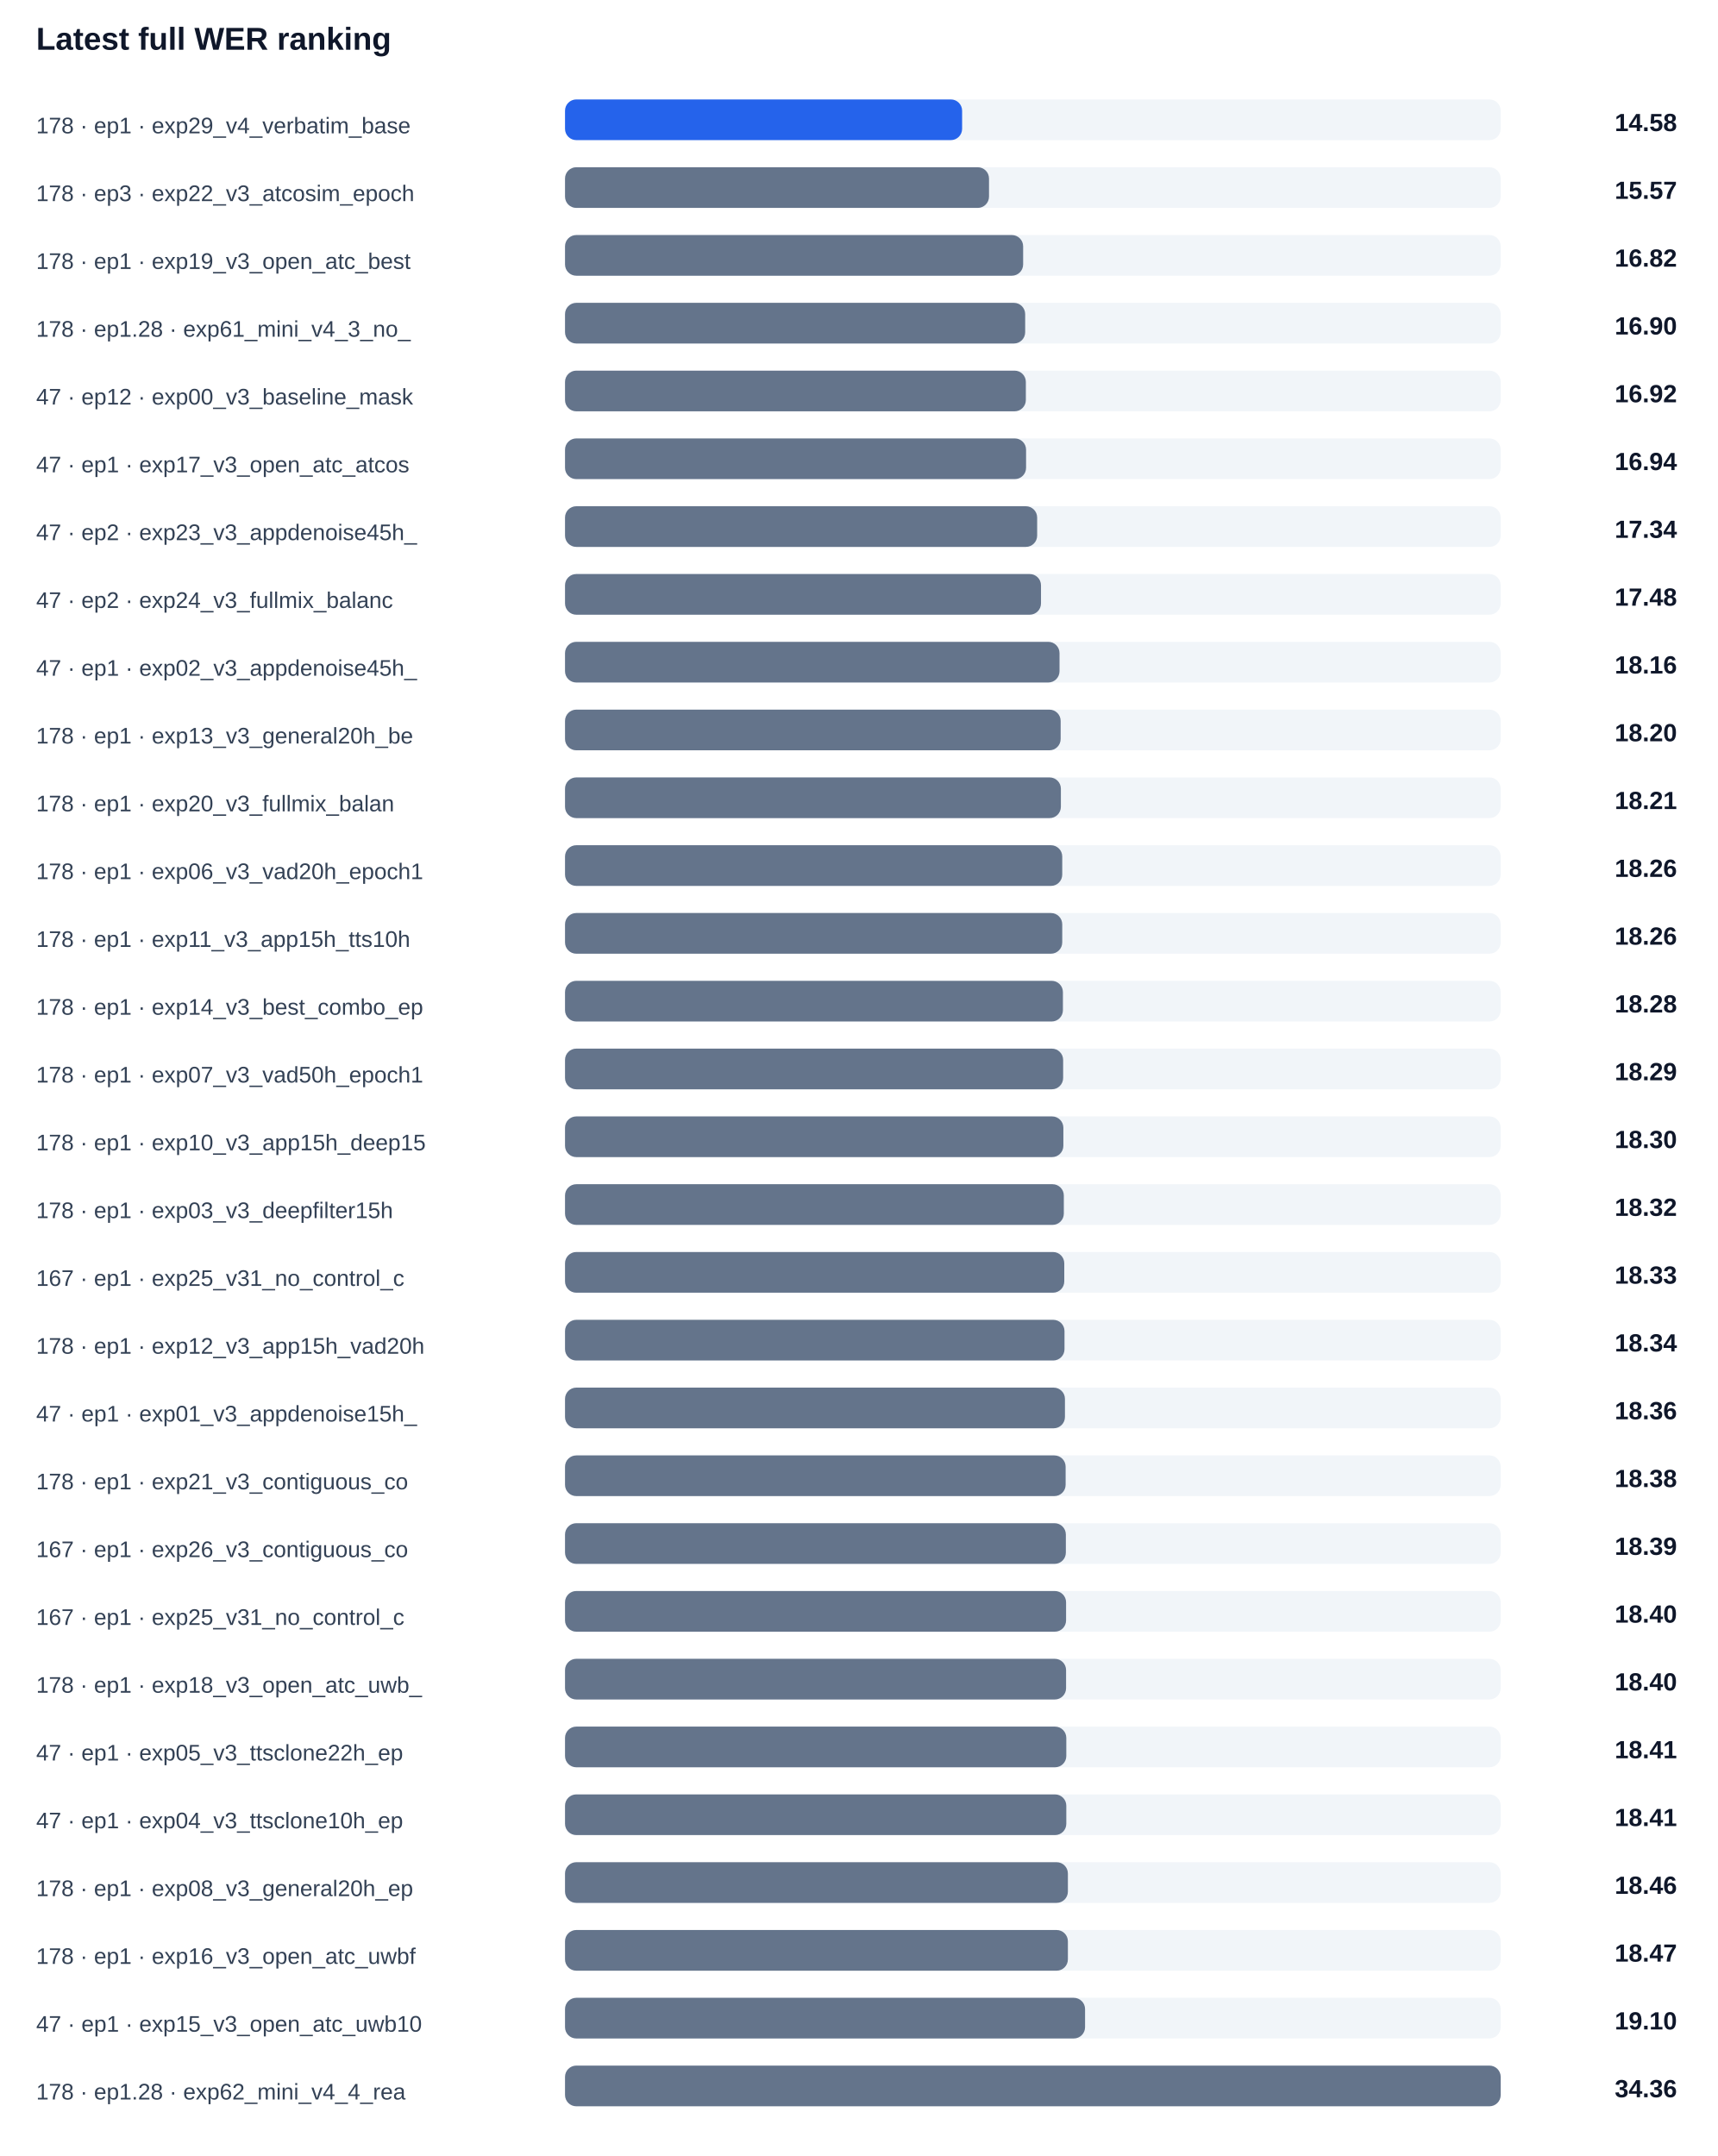
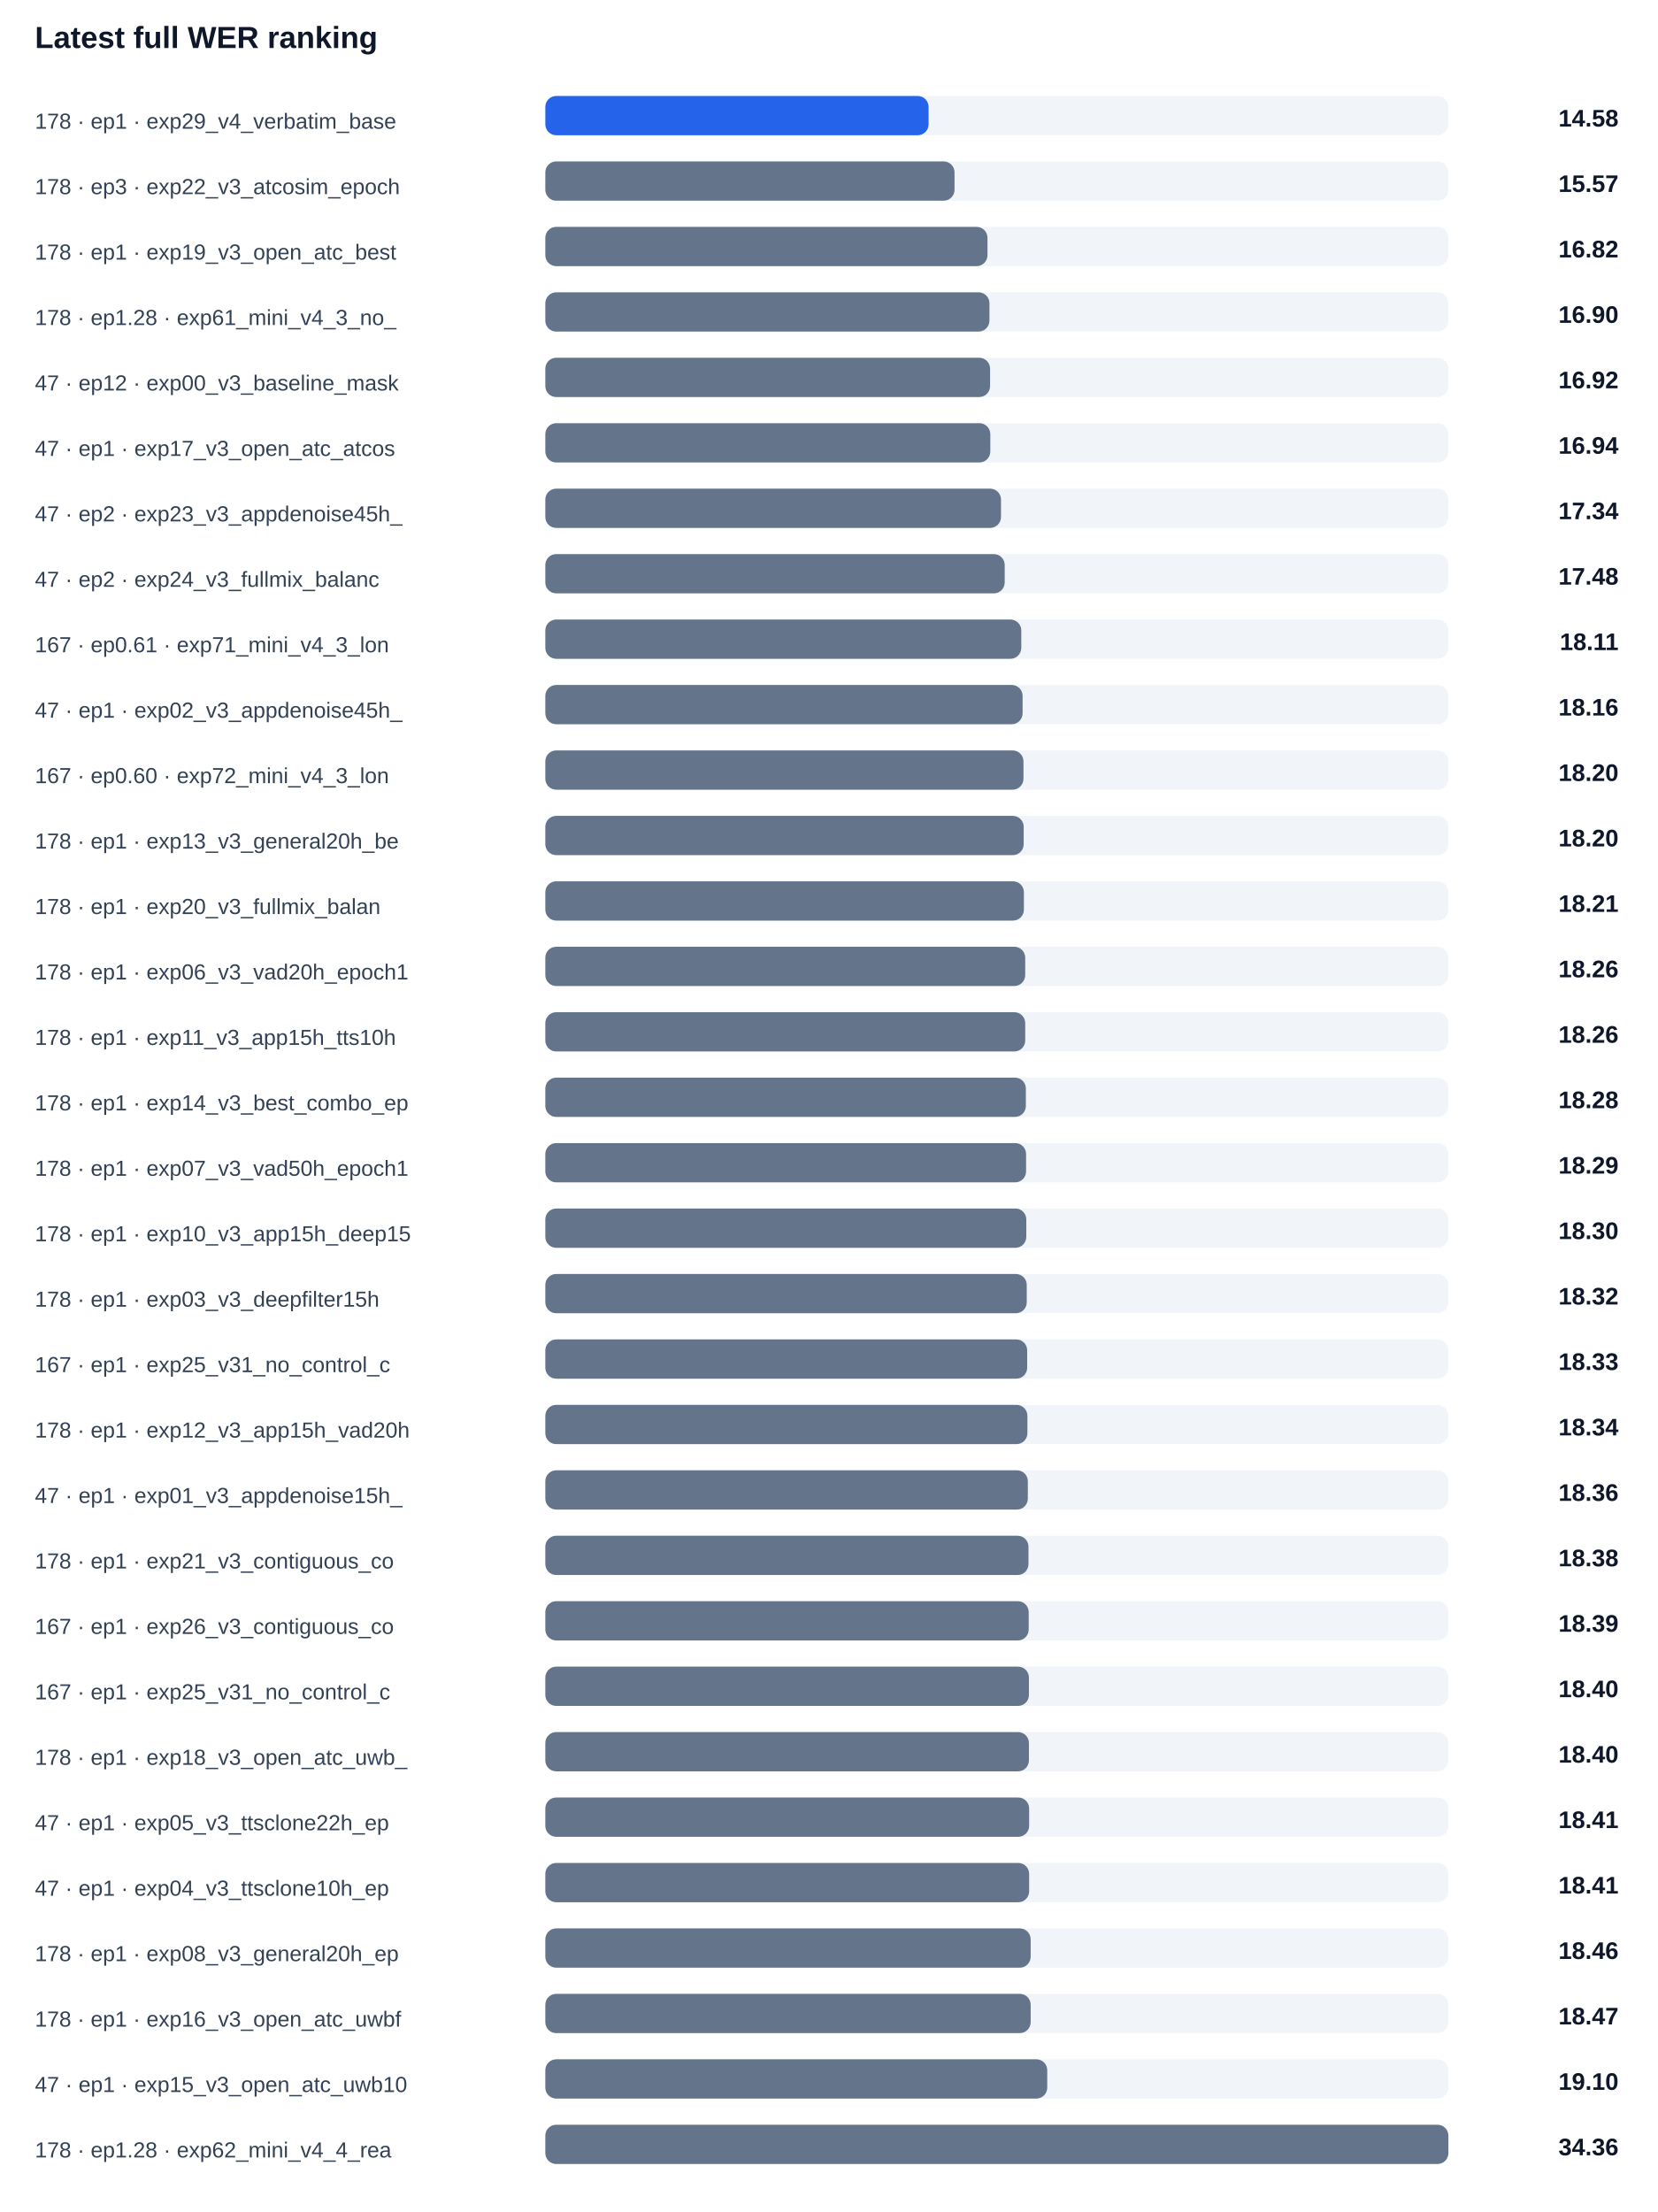
- <svg xmlns="http://www.w3.org/2000/svg" width="100%" viewBox="0 0 760 954" style="max-width:760px;background:#ffffff;border:1px solid #e5e7eb;border-radius:10px;">
+ <svg xmlns="http://www.w3.org/2000/svg" width="100%" viewBox="0 0 760 1014" style="max-width:760px;background:#ffffff;border:1px solid #e5e7eb;border-radius:10px;">
  <text x="16.0" y="22.0" font-size="14" fill="#0f172a" text-anchor="start" font-family="Arial, sans-serif" font-weight="700">Latest full WER ranking</text>
  <text x="16.0" y="59.0" font-size="10" fill="#334155" text-anchor="start" font-family="Arial, sans-serif" font-weight="400">178 · ep1 · exp29_v4_verbatim_base</text>
  <rect x="250" y="44" width="414" height="18" rx="5" fill="#f1f5f9" />
  <rect x="250" y="44" width="175.7" height="18" rx="5" fill="#2563eb" />
  <text x="742.0" y="58.0" font-size="11" fill="#0f172a" text-anchor="end" font-family="Arial, sans-serif" font-weight="700">14.58</text>
  <text x="16.0" y="89.0" font-size="10" fill="#334155" text-anchor="start" font-family="Arial, sans-serif" font-weight="400">178 · ep3 · exp22_v3_atcosim_epoch</text>
  <rect x="250" y="74" width="414" height="18" rx="5" fill="#f1f5f9" />
  <rect x="250" y="74" width="187.6" height="18" rx="5" fill="#64748b" />
  <text x="742.0" y="88.0" font-size="11" fill="#0f172a" text-anchor="end" font-family="Arial, sans-serif" font-weight="700">15.57</text>
  <text x="16.0" y="119.0" font-size="10" fill="#334155" text-anchor="start" font-family="Arial, sans-serif" font-weight="400">178 · ep1 · exp19_v3_open_atc_best</text>
  <rect x="250" y="104" width="414" height="18" rx="5" fill="#f1f5f9" />
  <rect x="250" y="104" width="202.7" height="18" rx="5" fill="#64748b" />
  <text x="742.0" y="118.0" font-size="11" fill="#0f172a" text-anchor="end" font-family="Arial, sans-serif" font-weight="700">16.82</text>
  <text x="16.0" y="149.0" font-size="10" fill="#334155" text-anchor="start" font-family="Arial, sans-serif" font-weight="400">178 · ep1.28 · exp61_mini_v4_3_no_</text>
  <rect x="250" y="134" width="414" height="18" rx="5" fill="#f1f5f9" />
  <rect x="250" y="134" width="203.6" height="18" rx="5" fill="#64748b" />
  <text x="742.0" y="148.0" font-size="11" fill="#0f172a" text-anchor="end" font-family="Arial, sans-serif" font-weight="700">16.90</text>
  <text x="16.0" y="179.0" font-size="10" fill="#334155" text-anchor="start" font-family="Arial, sans-serif" font-weight="400">47 · ep12 · exp00_v3_baseline_mask</text>
  <rect x="250" y="164" width="414" height="18" rx="5" fill="#f1f5f9" />
  <rect x="250" y="164" width="203.9" height="18" rx="5" fill="#64748b" />
  <text x="742.0" y="178.0" font-size="11" fill="#0f172a" text-anchor="end" font-family="Arial, sans-serif" font-weight="700">16.92</text>
  <text x="16.0" y="209.0" font-size="10" fill="#334155" text-anchor="start" font-family="Arial, sans-serif" font-weight="400">47 · ep1 · exp17_v3_open_atc_atcos</text>
  <rect x="250" y="194" width="414" height="18" rx="5" fill="#f1f5f9" />
  <rect x="250" y="194" width="204.0" height="18" rx="5" fill="#64748b" />
  <text x="742.0" y="208.0" font-size="11" fill="#0f172a" text-anchor="end" font-family="Arial, sans-serif" font-weight="700">16.94</text>
  <text x="16.0" y="239.0" font-size="10" fill="#334155" text-anchor="start" font-family="Arial, sans-serif" font-weight="400">47 · ep2 · exp23_v3_appdenoise45h_</text>
  <rect x="250" y="224" width="414" height="18" rx="5" fill="#f1f5f9" />
  <rect x="250" y="224" width="208.9" height="18" rx="5" fill="#64748b" />
  <text x="742.0" y="238.0" font-size="11" fill="#0f172a" text-anchor="end" font-family="Arial, sans-serif" font-weight="700">17.34</text>
  <text x="16.0" y="269.0" font-size="10" fill="#334155" text-anchor="start" font-family="Arial, sans-serif" font-weight="400">47 · ep2 · exp24_v3_fullmix_balanc</text>
  <rect x="250" y="254" width="414" height="18" rx="5" fill="#f1f5f9" />
  <rect x="250" y="254" width="210.6" height="18" rx="5" fill="#64748b" />
  <text x="742.0" y="268.0" font-size="11" fill="#0f172a" text-anchor="end" font-family="Arial, sans-serif" font-weight="700">17.48</text>
-   <text x="16.0" y="299.0" font-size="10" fill="#334155" text-anchor="start" font-family="Arial, sans-serif" font-weight="400">47 · ep1 · exp02_v3_appdenoise45h_</text>
+   <text x="16.0" y="299.0" font-size="10" fill="#334155" text-anchor="start" font-family="Arial, sans-serif" font-weight="400">167 · ep0.61 · exp71_mini_v4_3_lon</text>
  <rect x="250" y="284" width="414" height="18" rx="5" fill="#f1f5f9" />
-   <rect x="250" y="284" width="218.8" height="18" rx="5" fill="#64748b" />
-   <text x="742.0" y="298.0" font-size="11" fill="#0f172a" text-anchor="end" font-family="Arial, sans-serif" font-weight="700">18.16</text>
-   <text x="16.0" y="329.0" font-size="10" fill="#334155" text-anchor="start" font-family="Arial, sans-serif" font-weight="400">178 · ep1 · exp13_v3_general20h_be</text>
+   <rect x="250" y="284" width="218.2" height="18" rx="5" fill="#64748b" />
+   <text x="742.0" y="298.0" font-size="11" fill="#0f172a" text-anchor="end" font-family="Arial, sans-serif" font-weight="700">18.11</text>
+   <text x="16.0" y="329.0" font-size="10" fill="#334155" text-anchor="start" font-family="Arial, sans-serif" font-weight="400">47 · ep1 · exp02_v3_appdenoise45h_</text>
  <rect x="250" y="314" width="414" height="18" rx="5" fill="#f1f5f9" />
-   <rect x="250" y="314" width="219.3" height="18" rx="5" fill="#64748b" />
-   <text x="742.0" y="328.0" font-size="11" fill="#0f172a" text-anchor="end" font-family="Arial, sans-serif" font-weight="700">18.20</text>
-   <text x="16.0" y="359.0" font-size="10" fill="#334155" text-anchor="start" font-family="Arial, sans-serif" font-weight="400">178 · ep1 · exp20_v3_fullmix_balan</text>
+   <rect x="250" y="314" width="218.8" height="18" rx="5" fill="#64748b" />
+   <text x="742.0" y="328.0" font-size="11" fill="#0f172a" text-anchor="end" font-family="Arial, sans-serif" font-weight="700">18.16</text>
+   <text x="16.0" y="359.0" font-size="10" fill="#334155" text-anchor="start" font-family="Arial, sans-serif" font-weight="400">167 · ep0.60 · exp72_mini_v4_3_lon</text>
  <rect x="250" y="344" width="414" height="18" rx="5" fill="#f1f5f9" />
-   <rect x="250" y="344" width="219.4" height="18" rx="5" fill="#64748b" />
-   <text x="742.0" y="358.0" font-size="11" fill="#0f172a" text-anchor="end" font-family="Arial, sans-serif" font-weight="700">18.21</text>
-   <text x="16.0" y="389.0" font-size="10" fill="#334155" text-anchor="start" font-family="Arial, sans-serif" font-weight="400">178 · ep1 · exp06_v3_vad20h_epoch1</text>
+   <rect x="250" y="344" width="219.2" height="18" rx="5" fill="#64748b" />
+   <text x="742.0" y="358.0" font-size="11" fill="#0f172a" text-anchor="end" font-family="Arial, sans-serif" font-weight="700">18.20</text>
+   <text x="16.0" y="389.0" font-size="10" fill="#334155" text-anchor="start" font-family="Arial, sans-serif" font-weight="400">178 · ep1 · exp13_v3_general20h_be</text>
  <rect x="250" y="374" width="414" height="18" rx="5" fill="#f1f5f9" />
-   <rect x="250" y="374" width="220.0" height="18" rx="5" fill="#64748b" />
-   <text x="742.0" y="388.0" font-size="11" fill="#0f172a" text-anchor="end" font-family="Arial, sans-serif" font-weight="700">18.26</text>
-   <text x="16.0" y="419.0" font-size="10" fill="#334155" text-anchor="start" font-family="Arial, sans-serif" font-weight="400">178 · ep1 · exp11_v3_app15h_tts10h</text>
+   <rect x="250" y="374" width="219.3" height="18" rx="5" fill="#64748b" />
+   <text x="742.0" y="388.0" font-size="11" fill="#0f172a" text-anchor="end" font-family="Arial, sans-serif" font-weight="700">18.20</text>
+   <text x="16.0" y="419.0" font-size="10" fill="#334155" text-anchor="start" font-family="Arial, sans-serif" font-weight="400">178 · ep1 · exp20_v3_fullmix_balan</text>
  <rect x="250" y="404" width="414" height="18" rx="5" fill="#f1f5f9" />
-   <rect x="250" y="404" width="220.0" height="18" rx="5" fill="#64748b" />
-   <text x="742.0" y="418.0" font-size="11" fill="#0f172a" text-anchor="end" font-family="Arial, sans-serif" font-weight="700">18.26</text>
-   <text x="16.0" y="449.0" font-size="10" fill="#334155" text-anchor="start" font-family="Arial, sans-serif" font-weight="400">178 · ep1 · exp14_v3_best_combo_ep</text>
+   <rect x="250" y="404" width="219.4" height="18" rx="5" fill="#64748b" />
+   <text x="742.0" y="418.0" font-size="11" fill="#0f172a" text-anchor="end" font-family="Arial, sans-serif" font-weight="700">18.21</text>
+   <text x="16.0" y="449.0" font-size="10" fill="#334155" text-anchor="start" font-family="Arial, sans-serif" font-weight="400">178 · ep1 · exp06_v3_vad20h_epoch1</text>
  <rect x="250" y="434" width="414" height="18" rx="5" fill="#f1f5f9" />
-   <rect x="250" y="434" width="220.3" height="18" rx="5" fill="#64748b" />
-   <text x="742.0" y="448.0" font-size="11" fill="#0f172a" text-anchor="end" font-family="Arial, sans-serif" font-weight="700">18.28</text>
-   <text x="16.0" y="479.0" font-size="10" fill="#334155" text-anchor="start" font-family="Arial, sans-serif" font-weight="400">178 · ep1 · exp07_v3_vad50h_epoch1</text>
+   <rect x="250" y="434" width="220.0" height="18" rx="5" fill="#64748b" />
+   <text x="742.0" y="448.0" font-size="11" fill="#0f172a" text-anchor="end" font-family="Arial, sans-serif" font-weight="700">18.26</text>
+   <text x="16.0" y="479.0" font-size="10" fill="#334155" text-anchor="start" font-family="Arial, sans-serif" font-weight="400">178 · ep1 · exp11_v3_app15h_tts10h</text>
  <rect x="250" y="464" width="414" height="18" rx="5" fill="#f1f5f9" />
-   <rect x="250" y="464" width="220.4" height="18" rx="5" fill="#64748b" />
-   <text x="742.0" y="478.0" font-size="11" fill="#0f172a" text-anchor="end" font-family="Arial, sans-serif" font-weight="700">18.29</text>
-   <text x="16.0" y="509.0" font-size="10" fill="#334155" text-anchor="start" font-family="Arial, sans-serif" font-weight="400">178 · ep1 · exp10_v3_app15h_deep15</text>
+   <rect x="250" y="464" width="220.0" height="18" rx="5" fill="#64748b" />
+   <text x="742.0" y="478.0" font-size="11" fill="#0f172a" text-anchor="end" font-family="Arial, sans-serif" font-weight="700">18.26</text>
+   <text x="16.0" y="509.0" font-size="10" fill="#334155" text-anchor="start" font-family="Arial, sans-serif" font-weight="400">178 · ep1 · exp14_v3_best_combo_ep</text>
  <rect x="250" y="494" width="414" height="18" rx="5" fill="#f1f5f9" />
-   <rect x="250" y="494" width="220.5" height="18" rx="5" fill="#64748b" />
-   <text x="742.0" y="508.0" font-size="11" fill="#0f172a" text-anchor="end" font-family="Arial, sans-serif" font-weight="700">18.30</text>
-   <text x="16.0" y="539.0" font-size="10" fill="#334155" text-anchor="start" font-family="Arial, sans-serif" font-weight="400">178 · ep1 · exp03_v3_deepfilter15h</text>
+   <rect x="250" y="494" width="220.3" height="18" rx="5" fill="#64748b" />
+   <text x="742.0" y="508.0" font-size="11" fill="#0f172a" text-anchor="end" font-family="Arial, sans-serif" font-weight="700">18.28</text>
+   <text x="16.0" y="539.0" font-size="10" fill="#334155" text-anchor="start" font-family="Arial, sans-serif" font-weight="400">178 · ep1 · exp07_v3_vad50h_epoch1</text>
  <rect x="250" y="524" width="414" height="18" rx="5" fill="#f1f5f9" />
-   <rect x="250" y="524" width="220.7" height="18" rx="5" fill="#64748b" />
-   <text x="742.0" y="538.0" font-size="11" fill="#0f172a" text-anchor="end" font-family="Arial, sans-serif" font-weight="700">18.32</text>
-   <text x="16.0" y="569.0" font-size="10" fill="#334155" text-anchor="start" font-family="Arial, sans-serif" font-weight="400">167 · ep1 · exp25_v31_no_control_c</text>
+   <rect x="250" y="524" width="220.4" height="18" rx="5" fill="#64748b" />
+   <text x="742.0" y="538.0" font-size="11" fill="#0f172a" text-anchor="end" font-family="Arial, sans-serif" font-weight="700">18.29</text>
+   <text x="16.0" y="569.0" font-size="10" fill="#334155" text-anchor="start" font-family="Arial, sans-serif" font-weight="400">178 · ep1 · exp10_v3_app15h_deep15</text>
  <rect x="250" y="554" width="414" height="18" rx="5" fill="#f1f5f9" />
-   <rect x="250" y="554" width="220.9" height="18" rx="5" fill="#64748b" />
-   <text x="742.0" y="568.0" font-size="11" fill="#0f172a" text-anchor="end" font-family="Arial, sans-serif" font-weight="700">18.33</text>
-   <text x="16.0" y="599.0" font-size="10" fill="#334155" text-anchor="start" font-family="Arial, sans-serif" font-weight="400">178 · ep1 · exp12_v3_app15h_vad20h</text>
+   <rect x="250" y="554" width="220.5" height="18" rx="5" fill="#64748b" />
+   <text x="742.0" y="568.0" font-size="11" fill="#0f172a" text-anchor="end" font-family="Arial, sans-serif" font-weight="700">18.30</text>
+   <text x="16.0" y="599.0" font-size="10" fill="#334155" text-anchor="start" font-family="Arial, sans-serif" font-weight="400">178 · ep1 · exp03_v3_deepfilter15h</text>
  <rect x="250" y="584" width="414" height="18" rx="5" fill="#f1f5f9" />
-   <rect x="250" y="584" width="221.0" height="18" rx="5" fill="#64748b" />
-   <text x="742.0" y="598.0" font-size="11" fill="#0f172a" text-anchor="end" font-family="Arial, sans-serif" font-weight="700">18.34</text>
-   <text x="16.0" y="629.0" font-size="10" fill="#334155" text-anchor="start" font-family="Arial, sans-serif" font-weight="400">47 · ep1 · exp01_v3_appdenoise15h_</text>
+   <rect x="250" y="584" width="220.7" height="18" rx="5" fill="#64748b" />
+   <text x="742.0" y="598.0" font-size="11" fill="#0f172a" text-anchor="end" font-family="Arial, sans-serif" font-weight="700">18.32</text>
+   <text x="16.0" y="629.0" font-size="10" fill="#334155" text-anchor="start" font-family="Arial, sans-serif" font-weight="400">167 · ep1 · exp25_v31_no_control_c</text>
  <rect x="250" y="614" width="414" height="18" rx="5" fill="#f1f5f9" />
-   <rect x="250" y="614" width="221.2" height="18" rx="5" fill="#64748b" />
-   <text x="742.0" y="628.0" font-size="11" fill="#0f172a" text-anchor="end" font-family="Arial, sans-serif" font-weight="700">18.36</text>
-   <text x="16.0" y="659.0" font-size="10" fill="#334155" text-anchor="start" font-family="Arial, sans-serif" font-weight="400">178 · ep1 · exp21_v3_contiguous_co</text>
+   <rect x="250" y="614" width="220.9" height="18" rx="5" fill="#64748b" />
+   <text x="742.0" y="628.0" font-size="11" fill="#0f172a" text-anchor="end" font-family="Arial, sans-serif" font-weight="700">18.33</text>
+   <text x="16.0" y="659.0" font-size="10" fill="#334155" text-anchor="start" font-family="Arial, sans-serif" font-weight="400">178 · ep1 · exp12_v3_app15h_vad20h</text>
  <rect x="250" y="644" width="414" height="18" rx="5" fill="#f1f5f9" />
-   <rect x="250" y="644" width="221.5" height="18" rx="5" fill="#64748b" />
-   <text x="742.0" y="658.0" font-size="11" fill="#0f172a" text-anchor="end" font-family="Arial, sans-serif" font-weight="700">18.38</text>
-   <text x="16.0" y="689.0" font-size="10" fill="#334155" text-anchor="start" font-family="Arial, sans-serif" font-weight="400">167 · ep1 · exp26_v3_contiguous_co</text>
+   <rect x="250" y="644" width="221.0" height="18" rx="5" fill="#64748b" />
+   <text x="742.0" y="658.0" font-size="11" fill="#0f172a" text-anchor="end" font-family="Arial, sans-serif" font-weight="700">18.34</text>
+   <text x="16.0" y="689.0" font-size="10" fill="#334155" text-anchor="start" font-family="Arial, sans-serif" font-weight="400">47 · ep1 · exp01_v3_appdenoise15h_</text>
  <rect x="250" y="674" width="414" height="18" rx="5" fill="#f1f5f9" />
-   <rect x="250" y="674" width="221.6" height="18" rx="5" fill="#64748b" />
-   <text x="742.0" y="688.0" font-size="11" fill="#0f172a" text-anchor="end" font-family="Arial, sans-serif" font-weight="700">18.39</text>
-   <text x="16.0" y="719.0" font-size="10" fill="#334155" text-anchor="start" font-family="Arial, sans-serif" font-weight="400">167 · ep1 · exp25_v31_no_control_c</text>
+   <rect x="250" y="674" width="221.2" height="18" rx="5" fill="#64748b" />
+   <text x="742.0" y="688.0" font-size="11" fill="#0f172a" text-anchor="end" font-family="Arial, sans-serif" font-weight="700">18.36</text>
+   <text x="16.0" y="719.0" font-size="10" fill="#334155" text-anchor="start" font-family="Arial, sans-serif" font-weight="400">178 · ep1 · exp21_v3_contiguous_co</text>
  <rect x="250" y="704" width="414" height="18" rx="5" fill="#f1f5f9" />
-   <rect x="250" y="704" width="221.7" height="18" rx="5" fill="#64748b" />
-   <text x="742.0" y="718.0" font-size="11" fill="#0f172a" text-anchor="end" font-family="Arial, sans-serif" font-weight="700">18.40</text>
-   <text x="16.0" y="749.0" font-size="10" fill="#334155" text-anchor="start" font-family="Arial, sans-serif" font-weight="400">178 · ep1 · exp18_v3_open_atc_uwb_</text>
+   <rect x="250" y="704" width="221.5" height="18" rx="5" fill="#64748b" />
+   <text x="742.0" y="718.0" font-size="11" fill="#0f172a" text-anchor="end" font-family="Arial, sans-serif" font-weight="700">18.38</text>
+   <text x="16.0" y="749.0" font-size="10" fill="#334155" text-anchor="start" font-family="Arial, sans-serif" font-weight="400">167 · ep1 · exp26_v3_contiguous_co</text>
  <rect x="250" y="734" width="414" height="18" rx="5" fill="#f1f5f9" />
-   <rect x="250" y="734" width="221.7" height="18" rx="5" fill="#64748b" />
-   <text x="742.0" y="748.0" font-size="11" fill="#0f172a" text-anchor="end" font-family="Arial, sans-serif" font-weight="700">18.40</text>
-   <text x="16.0" y="779.0" font-size="10" fill="#334155" text-anchor="start" font-family="Arial, sans-serif" font-weight="400">47 · ep1 · exp05_v3_ttsclone22h_ep</text>
+   <rect x="250" y="734" width="221.6" height="18" rx="5" fill="#64748b" />
+   <text x="742.0" y="748.0" font-size="11" fill="#0f172a" text-anchor="end" font-family="Arial, sans-serif" font-weight="700">18.39</text>
+   <text x="16.0" y="779.0" font-size="10" fill="#334155" text-anchor="start" font-family="Arial, sans-serif" font-weight="400">167 · ep1 · exp25_v31_no_control_c</text>
  <rect x="250" y="764" width="414" height="18" rx="5" fill="#f1f5f9" />
-   <rect x="250" y="764" width="221.8" height="18" rx="5" fill="#64748b" />
-   <text x="742.0" y="778.0" font-size="11" fill="#0f172a" text-anchor="end" font-family="Arial, sans-serif" font-weight="700">18.41</text>
-   <text x="16.0" y="809.0" font-size="10" fill="#334155" text-anchor="start" font-family="Arial, sans-serif" font-weight="400">47 · ep1 · exp04_v3_ttsclone10h_ep</text>
+   <rect x="250" y="764" width="221.7" height="18" rx="5" fill="#64748b" />
+   <text x="742.0" y="778.0" font-size="11" fill="#0f172a" text-anchor="end" font-family="Arial, sans-serif" font-weight="700">18.40</text>
+   <text x="16.0" y="809.0" font-size="10" fill="#334155" text-anchor="start" font-family="Arial, sans-serif" font-weight="400">178 · ep1 · exp18_v3_open_atc_uwb_</text>
  <rect x="250" y="794" width="414" height="18" rx="5" fill="#f1f5f9" />
-   <rect x="250" y="794" width="221.8" height="18" rx="5" fill="#64748b" />
-   <text x="742.0" y="808.0" font-size="11" fill="#0f172a" text-anchor="end" font-family="Arial, sans-serif" font-weight="700">18.41</text>
-   <text x="16.0" y="839.0" font-size="10" fill="#334155" text-anchor="start" font-family="Arial, sans-serif" font-weight="400">178 · ep1 · exp08_v3_general20h_ep</text>
+   <rect x="250" y="794" width="221.7" height="18" rx="5" fill="#64748b" />
+   <text x="742.0" y="808.0" font-size="11" fill="#0f172a" text-anchor="end" font-family="Arial, sans-serif" font-weight="700">18.40</text>
+   <text x="16.0" y="839.0" font-size="10" fill="#334155" text-anchor="start" font-family="Arial, sans-serif" font-weight="400">47 · ep1 · exp05_v3_ttsclone22h_ep</text>
  <rect x="250" y="824" width="414" height="18" rx="5" fill="#f1f5f9" />
-   <rect x="250" y="824" width="222.5" height="18" rx="5" fill="#64748b" />
-   <text x="742.0" y="838.0" font-size="11" fill="#0f172a" text-anchor="end" font-family="Arial, sans-serif" font-weight="700">18.46</text>
-   <text x="16.0" y="869.0" font-size="10" fill="#334155" text-anchor="start" font-family="Arial, sans-serif" font-weight="400">178 · ep1 · exp16_v3_open_atc_uwbf</text>
+   <rect x="250" y="824" width="221.8" height="18" rx="5" fill="#64748b" />
+   <text x="742.0" y="838.0" font-size="11" fill="#0f172a" text-anchor="end" font-family="Arial, sans-serif" font-weight="700">18.41</text>
+   <text x="16.0" y="869.0" font-size="10" fill="#334155" text-anchor="start" font-family="Arial, sans-serif" font-weight="400">47 · ep1 · exp04_v3_ttsclone10h_ep</text>
  <rect x="250" y="854" width="414" height="18" rx="5" fill="#f1f5f9" />
-   <rect x="250" y="854" width="222.5" height="18" rx="5" fill="#64748b" />
-   <text x="742.0" y="868.0" font-size="11" fill="#0f172a" text-anchor="end" font-family="Arial, sans-serif" font-weight="700">18.47</text>
-   <text x="16.0" y="899.0" font-size="10" fill="#334155" text-anchor="start" font-family="Arial, sans-serif" font-weight="400">47 · ep1 · exp15_v3_open_atc_uwb10</text>
+   <rect x="250" y="854" width="221.8" height="18" rx="5" fill="#64748b" />
+   <text x="742.0" y="868.0" font-size="11" fill="#0f172a" text-anchor="end" font-family="Arial, sans-serif" font-weight="700">18.41</text>
+   <text x="16.0" y="899.0" font-size="10" fill="#334155" text-anchor="start" font-family="Arial, sans-serif" font-weight="400">178 · ep1 · exp08_v3_general20h_ep</text>
  <rect x="250" y="884" width="414" height="18" rx="5" fill="#f1f5f9" />
-   <rect x="250" y="884" width="230.1" height="18" rx="5" fill="#64748b" />
-   <text x="742.0" y="898.0" font-size="11" fill="#0f172a" text-anchor="end" font-family="Arial, sans-serif" font-weight="700">19.10</text>
-   <text x="16.0" y="929.0" font-size="10" fill="#334155" text-anchor="start" font-family="Arial, sans-serif" font-weight="400">178 · ep1.28 · exp62_mini_v4_4_rea</text>
+   <rect x="250" y="884" width="222.5" height="18" rx="5" fill="#64748b" />
+   <text x="742.0" y="898.0" font-size="11" fill="#0f172a" text-anchor="end" font-family="Arial, sans-serif" font-weight="700">18.46</text>
+   <text x="16.0" y="929.0" font-size="10" fill="#334155" text-anchor="start" font-family="Arial, sans-serif" font-weight="400">178 · ep1 · exp16_v3_open_atc_uwbf</text>
  <rect x="250" y="914" width="414" height="18" rx="5" fill="#f1f5f9" />
-   <rect x="250" y="914" width="414.0" height="18" rx="5" fill="#64748b" />
-   <text x="742.0" y="928.0" font-size="11" fill="#0f172a" text-anchor="end" font-family="Arial, sans-serif" font-weight="700">34.36</text>
+   <rect x="250" y="914" width="222.5" height="18" rx="5" fill="#64748b" />
+   <text x="742.0" y="928.0" font-size="11" fill="#0f172a" text-anchor="end" font-family="Arial, sans-serif" font-weight="700">18.47</text>
+   <text x="16.0" y="959.0" font-size="10" fill="#334155" text-anchor="start" font-family="Arial, sans-serif" font-weight="400">47 · ep1 · exp15_v3_open_atc_uwb10</text>
+   <rect x="250" y="944" width="414" height="18" rx="5" fill="#f1f5f9" />
+   <rect x="250" y="944" width="230.1" height="18" rx="5" fill="#64748b" />
+   <text x="742.0" y="958.0" font-size="11" fill="#0f172a" text-anchor="end" font-family="Arial, sans-serif" font-weight="700">19.10</text>
+   <text x="16.0" y="989.0" font-size="10" fill="#334155" text-anchor="start" font-family="Arial, sans-serif" font-weight="400">178 · ep1.28 · exp62_mini_v4_4_rea</text>
+   <rect x="250" y="974" width="414" height="18" rx="5" fill="#f1f5f9" />
+   <rect x="250" y="974" width="414.0" height="18" rx="5" fill="#64748b" />
+   <text x="742.0" y="988.0" font-size="11" fill="#0f172a" text-anchor="end" font-family="Arial, sans-serif" font-weight="700">34.36</text>
</svg>
